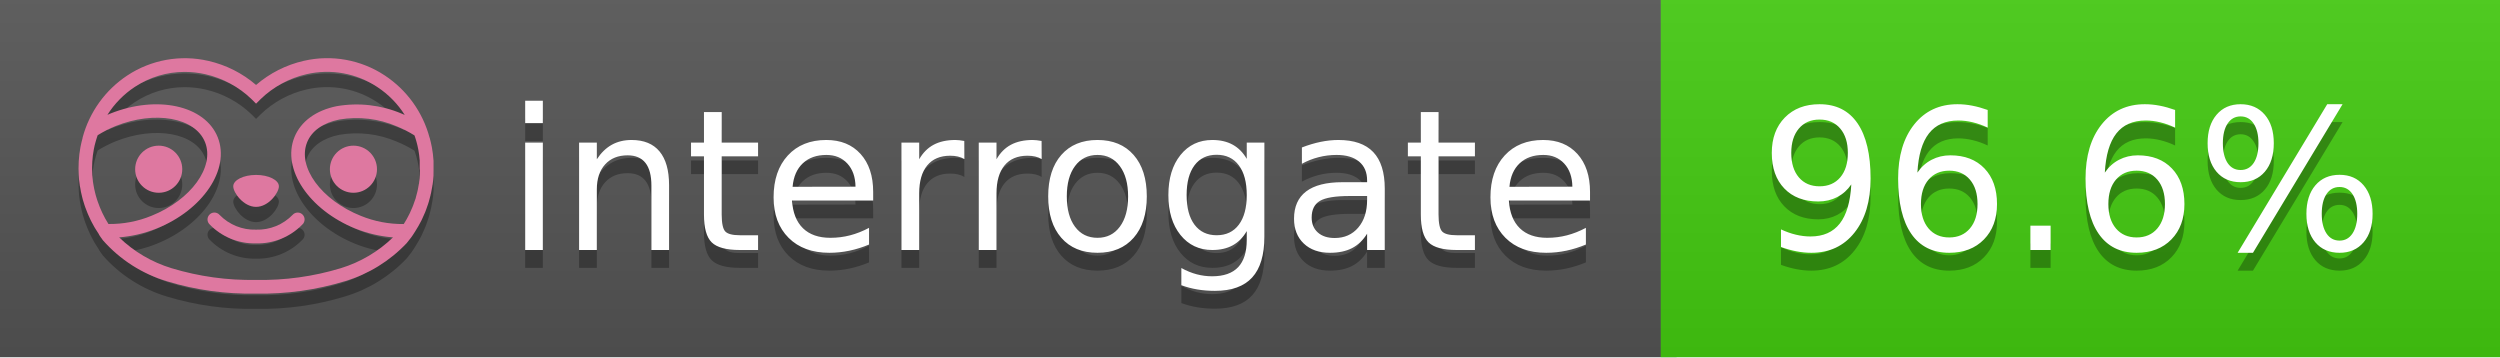
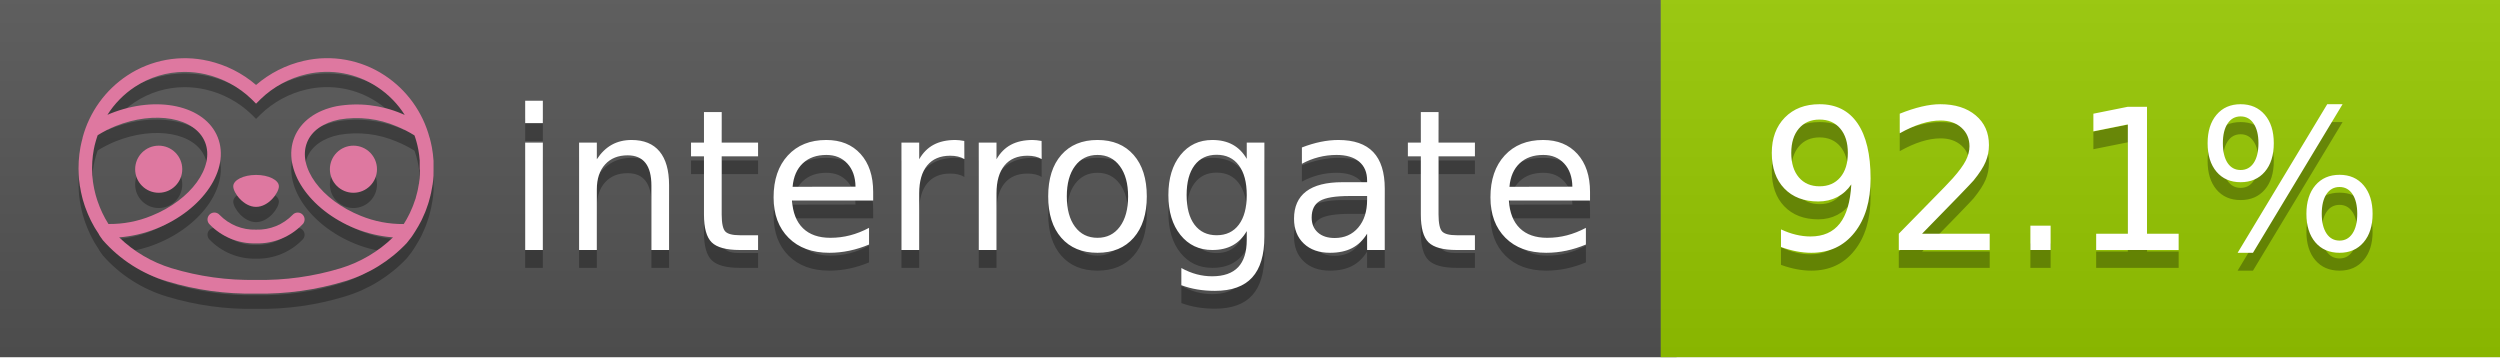
<svg xmlns="http://www.w3.org/2000/svg" width="140" height="20" viewBox="0 0 140 20" version="1.1" xml:space="preserve" style="fill-rule:evenodd;clip-rule:evenodd;stroke-linejoin:round;stroke-miterlimit:2;">
  <g transform="matrix(1,0,0,1,22,0)">
    <g id="backgrounds" transform="matrix(1.32789,0,0,1,-22.3892,0)">
      <rect x="0" y="0" width="71" height="20" style="fill:rgb(85,85,85);" />
    </g>
-     <rect x="71" y="0" width="47" height="20" data-interrogate="color" style="fill:#4c1" />
+     <rect x="71" y="0" width="47" height="20" data-interrogate="color" style="fill:#97CA00" />
    <g transform="matrix(1.19746,0,0,1,-22.3744,-4.85723e-16)">
      <rect x="0" y="0" width="118" height="20" style="fill:url(#_Linear1);" />
    </g>
  </g>
  <g fill="#fff" text-anchor="middle" font-family="DejaVu Sans,Verdana,Geneva,sans-serif" font-size="110">
    <text x="590" y="150" fill="#010101" fill-opacity=".3" transform="scale(.1)" textLength="610">interrogate</text>
    <text x="590" y="140" transform="scale(.1)" textLength="610">interrogate</text>
-     <text x="1160" y="150" fill="#010101" fill-opacity=".3" transform="scale(.1)" textLength="370" data-interrogate="result">96.6%</text>
-     <text x="1160" y="140" transform="scale(.1)" textLength="370" data-interrogate="result">96.6%</text>
+     <text x="1160" y="150" fill="#010101" fill-opacity=".3" transform="scale(.1)" textLength="370" data-interrogate="result">92.1%</text>
+     <text x="1160" y="140" transform="scale(.1)" textLength="370" data-interrogate="result">92.1%</text>
  </g>
  <g id="logo-shadow" transform="matrix(0.854876,0,0,0.854876,-6.73514,1.732)">
    <g transform="matrix(0.299012,0,0,0.299012,9.70229,-6.68582)">
      <path d="M50,64.25C52.76,64.25 55,61.13 55,59.75C55,58.37 52.76,57.25 50,57.25C47.24,57.25 45,58.37 45,59.75C45,61.13 47.24,64.25 50,64.25Z" style="fill:rgb(1,1,1);fill-opacity:0.3;fill-rule:nonzero;" />
    </g>
    <g transform="matrix(0.299012,0,0,0.299012,9.70229,-6.68582)">
      <path d="M88,49.05C86.506,43.475 83.018,38.638 78.2,35.46C72.969,32.002 66.539,30.844 60.43,32.26C56.576,33.145 52.995,34.958 50,37.54C46.998,34.958 43.411,33.149 39.55,32.27C33.441,30.853 27.011,32.011 21.78,35.47C16.97,38.652 13.489,43.489 12,49.06L12,49.13C11.82,49.79 11.66,50.46 11.53,51.13C11.146,53.207 11.021,55.323 11.16,57.43C11.16,58.03 11.26,58.63 11.34,59.23C11.34,59.51 11.43,59.79 11.48,60.07C11.53,60.35 11.58,60.68 11.64,60.98C11.7,61.28 11.8,61.69 11.89,62.05C11.98,62.41 11.99,62.47 12.05,62.68C12.16,63.07 12.28,63.46 12.41,63.84L12.58,64.34C12.72,64.74 12.88,65.14 13.04,65.53L13.23,65.98C13.403,66.373 13.583,66.767 13.77,67.16L13.99,67.59C14.19,67.97 14.39,68.35 14.61,68.73L14.87,69.15C15.1,69.52 15.33,69.89 15.58,70.26L15.58,70.32L15.99,70.93C16.14,71.14 16.29,71.36 16.45,71.57C20.206,75.83 25.086,78.95 30.53,80.57C36.839,82.48 43.41,83.385 50,83.25C56.599,83.374 63.177,82.456 69.49,80.53C74.644,78.978 79.303,76.102 83,72.19C83.34,71.78 83.65,71.35 84,70.92L84.18,70.66L84.33,70.44L84.41,70.32C84.55,70.12 84.67,69.9 84.81,69.7C85.07,69.3 85.32,68.89 85.55,68.48C85.78,68.07 86.02,67.65 86.23,67.22C86.31,67.05 86.39,66.88 86.47,66.7C86.67,66.28 86.85,65.87 87.03,65.44L87.23,64.92C87.397,64.487 87.55,64.05 87.69,63.61L87.85,63.09C87.98,62.64 88.1,62.19 88.21,61.74C88.21,61.57 88.3,61.39 88.33,61.22C88.43,60.75 88.52,60.22 88.6,59.79C88.6,59.64 88.66,59.49 88.68,59.33C88.77,58.71 88.84,58.08 88.88,57.45L88.88,54.17C88.817,53.164 88.693,52.162 88.51,51.17C88.38,50.5 88.23,49.84 88.05,49.17L88,49.05ZM85.89,56.44L85.89,57.23C85.89,57.78 85.79,58.32 85.72,58.86C85.72,59.01 85.72,59.15 85.65,59.3C85.59,59.7 85.51,60.11 85.43,60.51L85.32,60.99C85.23,61.38 85.12,61.77 85.01,62.16C85.01,62.31 84.93,62.46 84.88,62.6C84.74,63.04 84.59,63.47 84.42,63.9L84.27,64.28C84.1,64.71 83.91,65.14 83.71,65.56C83.51,65.98 83.43,66.12 83.28,66.4L83.01,66.91C82.83,67.223 82.643,67.537 82.45,67.85L82.35,68.01C79.121,68.047 75.918,67.434 72.93,66.21C64.27,62.74 59,55.52 61.18,50.11C62.18,47.6 64.7,45.82 68.26,45.11C72.489,44.395 76.835,44.908 80.78,46.59C82.141,47.144 83.453,47.813 84.7,48.59C84.76,48.76 84.82,48.93 84.88,49.1C84.94,49.27 85.05,49.63 85.12,49.9C85.28,50.5 85.44,51.1 85.55,51.73C85.691,52.507 85.792,53.292 85.85,54.08L85.85,55.89C85.85,56.12 85.91,56.25 85.91,56.45L85.89,56.44ZM17.66,68C16.668,66.435 15.869,64.756 15.28,63L15.17,62.68C15.06,62.35 14.96,62.01 14.87,61.68C14.823,61.493 14.777,61.31 14.73,61.13C14.66,60.84 14.59,60.55 14.53,60.27C14.47,59.99 14.43,59.72 14.38,59.44C14.33,59.16 14.3,59 14.27,58.78C14.2,58.27 14.15,57.78 14.11,57.23L14.11,57.03C14.008,55.236 14.122,53.437 14.45,51.67C14.56,51.06 14.71,50.46 14.88,49.87C14.96,49.59 15.04,49.32 15.13,49.05C15.22,48.78 15.24,48.72 15.3,48.55C16.548,47.774 17.859,47.105 19.22,46.55C27.86,43.09 36.65,44.67 38.82,50.08C40.99,55.49 35.73,62.74 27.09,66.2C24.101,67.431 20.893,68.043 17.66,68ZM68.57,77.68C62.554,79.508 56.287,80.376 50,80.25C43.737,80.37 37.495,79.506 31.5,77.69C27.185,76.38 23.243,74.062 20,70.93C22.815,70.706 25.58,70.055 28.2,69C38.37,64.92 44.39,56 41.6,49C38.81,42 28.27,39.72 18.1,43.8L17.43,44.09C18.973,41.648 21.019,39.561 23.43,37.97C26.671,35.824 30.473,34.68 34.36,34.68C35.884,34.681 37.404,34.852 38.89,35.19C42.694,36.049 46.191,37.935 49,40.64L50,41.64L51,40.64C53.797,37.937 57.279,36.049 61.07,35.18C66.402,33.947 72.014,34.968 76.57,38C78.98,39.588 81.026,41.671 82.57,44.11L81.9,43.82C77.409,41.921 72.464,41.355 67.66,42.19C63.08,43.12 59.79,45.54 58.39,49.02C55.6,55.97 61.62,64.94 71.79,69.02C74.414,70.07 77.182,70.714 80,70.93C76.776,74.05 72.859,76.363 68.57,77.68Z" style="fill:rgb(1,1,1);fill-opacity:0.3;fill-rule:nonzero;" />
    </g>
    <g transform="matrix(0.299012,0,0,0.299012,9.70229,-6.68582)">
      <circle cx="71.33" cy="56" r="5.16" style="fill:rgb(1,1,1);fill-opacity:0.3;" />
    </g>
    <g transform="matrix(0.299012,0,0,0.299012,9.70229,-6.68582)">
      <circle cx="28.67" cy="56" r="5.16" style="fill:rgb(1,1,1);fill-opacity:0.3;" />
    </g>
    <g transform="matrix(0.299012,0,0,0.299012,9.70229,-6.68582)">
      <path d="M58,66C55.912,68.161 53.003,69.339 50,69.24C46.997,69.339 44.088,68.161 42,66C41.714,65.677 41.302,65.491 40.87,65.491C40.042,65.491 39.361,66.172 39.361,67C39.361,67.368 39.496,67.724 39.74,68C42.403,70.804 46.134,72.35 50,72.25C53.862,72.347 57.59,70.802 60.25,68C60.495,67.725 60.63,67.369 60.63,67C60.63,66.174 59.951,65.495 59.125,65.495C58.695,65.495 58.285,65.679 58,66Z" style="fill:rgb(1,1,1);fill-opacity:0.3;fill-rule:nonzero;" />
    </g>
  </g>
  <g id="logo-pink" transform="matrix(0.854876,0,0,0.854876,-6.73514,0.877124)">
    <g transform="matrix(0.299012,0,0,0.299012,9.70229,-6.68582)">
      <path d="M50,64.25C52.76,64.25 55,61.13 55,59.75C55,58.37 52.76,57.25 50,57.25C47.24,57.25 45,58.37 45,59.75C45,61.13 47.24,64.25 50,64.25Z" style="fill:rgb(222,120,160);fill-rule:nonzero;" />
    </g>
    <g transform="matrix(0.299012,0,0,0.299012,9.70229,-6.68582)">
      <path d="M88,49.05C86.506,43.475 83.018,38.638 78.2,35.46C72.969,32.002 66.539,30.844 60.43,32.26C56.576,33.145 52.995,34.958 50,37.54C46.998,34.958 43.411,33.149 39.55,32.27C33.441,30.853 27.011,32.011 21.78,35.47C16.97,38.652 13.489,43.489 12,49.06L12,49.13C11.82,49.79 11.66,50.46 11.53,51.13C11.146,53.207 11.021,55.323 11.16,57.43C11.16,58.03 11.26,58.63 11.34,59.23C11.34,59.51 11.43,59.79 11.48,60.07C11.53,60.35 11.58,60.68 11.64,60.98C11.7,61.28 11.8,61.69 11.89,62.05C11.98,62.41 11.99,62.47 12.05,62.68C12.16,63.07 12.28,63.46 12.41,63.84L12.58,64.34C12.72,64.74 12.88,65.14 13.04,65.53L13.23,65.98C13.403,66.373 13.583,66.767 13.77,67.16L13.99,67.59C14.19,67.97 14.39,68.35 14.61,68.73L14.87,69.15C15.1,69.52 15.33,69.89 15.58,70.26L15.58,70.32L15.99,70.93C16.14,71.14 16.29,71.36 16.45,71.57C20.206,75.83 25.086,78.95 30.53,80.57C36.839,82.48 43.41,83.385 50,83.25C56.599,83.374 63.177,82.456 69.49,80.53C74.644,78.978 79.303,76.102 83,72.19C83.34,71.78 83.65,71.35 84,70.92L84.18,70.66L84.33,70.44L84.41,70.32C84.55,70.12 84.67,69.9 84.81,69.7C85.07,69.3 85.32,68.89 85.55,68.48C85.78,68.07 86.02,67.65 86.23,67.22C86.31,67.05 86.39,66.88 86.47,66.7C86.67,66.28 86.85,65.87 87.03,65.44L87.23,64.92C87.397,64.487 87.55,64.05 87.69,63.61L87.85,63.09C87.98,62.64 88.1,62.19 88.21,61.74C88.21,61.57 88.3,61.39 88.33,61.22C88.43,60.75 88.52,60.22 88.6,59.79C88.6,59.64 88.66,59.49 88.68,59.33C88.77,58.71 88.84,58.08 88.88,57.45L88.88,54.17C88.817,53.164 88.693,52.162 88.51,51.17C88.38,50.5 88.23,49.84 88.05,49.17L88,49.05ZM85.89,56.44L85.89,57.23C85.89,57.78 85.79,58.32 85.72,58.86C85.72,59.01 85.72,59.15 85.65,59.3C85.59,59.7 85.51,60.11 85.43,60.51L85.32,60.99C85.23,61.38 85.12,61.77 85.01,62.16C85.01,62.31 84.93,62.46 84.88,62.6C84.74,63.04 84.59,63.47 84.42,63.9L84.27,64.28C84.1,64.71 83.91,65.14 83.71,65.56C83.51,65.98 83.43,66.12 83.28,66.4L83.01,66.91C82.83,67.223 82.643,67.537 82.45,67.85L82.35,68.01C79.121,68.047 75.918,67.434 72.93,66.21C64.27,62.74 59,55.52 61.18,50.11C62.18,47.6 64.7,45.82 68.26,45.11C72.489,44.395 76.835,44.908 80.78,46.59C82.141,47.144 83.453,47.813 84.7,48.59C84.76,48.76 84.82,48.93 84.88,49.1C84.94,49.27 85.05,49.63 85.12,49.9C85.28,50.5 85.44,51.1 85.55,51.73C85.691,52.507 85.792,53.292 85.85,54.08L85.85,55.89C85.85,56.12 85.91,56.25 85.91,56.45L85.89,56.44ZM17.66,68C16.668,66.435 15.869,64.756 15.28,63L15.17,62.68C15.06,62.35 14.96,62.01 14.87,61.68C14.823,61.493 14.777,61.31 14.73,61.13C14.66,60.84 14.59,60.55 14.53,60.27C14.47,59.99 14.43,59.72 14.38,59.44C14.33,59.16 14.3,59 14.27,58.78C14.2,58.27 14.15,57.78 14.11,57.23L14.11,57.03C14.008,55.236 14.122,53.437 14.45,51.67C14.56,51.06 14.71,50.46 14.88,49.87C14.96,49.59 15.04,49.32 15.13,49.05C15.22,48.78 15.24,48.72 15.3,48.55C16.548,47.774 17.859,47.105 19.22,46.55C27.86,43.09 36.65,44.67 38.82,50.08C40.99,55.49 35.73,62.74 27.09,66.2C24.101,67.431 20.893,68.043 17.66,68ZM68.57,77.68C62.554,79.508 56.287,80.376 50,80.25C43.737,80.37 37.495,79.506 31.5,77.69C27.185,76.38 23.243,74.062 20,70.93C22.815,70.706 25.58,70.055 28.2,69C38.37,64.92 44.39,56 41.6,49C38.81,42 28.27,39.72 18.1,43.8L17.43,44.09C18.973,41.648 21.019,39.561 23.43,37.97C26.671,35.824 30.473,34.68 34.36,34.68C35.884,34.681 37.404,34.852 38.89,35.19C42.694,36.049 46.191,37.935 49,40.64L50,41.64L51,40.64C53.797,37.937 57.279,36.049 61.07,35.18C66.402,33.947 72.014,34.968 76.57,38C78.98,39.588 81.026,41.671 82.57,44.11L81.9,43.82C77.409,41.921 72.464,41.355 67.66,42.19C63.08,43.12 59.79,45.54 58.39,49.02C55.6,55.97 61.62,64.94 71.79,69.02C74.414,70.07 77.182,70.714 80,70.93C76.776,74.05 72.859,76.363 68.57,77.68Z" style="fill:rgb(222,120,160);fill-rule:nonzero;" />
    </g>
    <g transform="matrix(0.299012,0,0,0.299012,9.70229,-6.68582)">
      <circle cx="71.33" cy="56" r="5.16" style="fill:rgb(222,120,160);" />
    </g>
    <g transform="matrix(0.299012,0,0,0.299012,9.70229,-6.68582)">
      <circle cx="28.67" cy="56" r="5.16" style="fill:rgb(222,120,160);" />
    </g>
    <g transform="matrix(0.299012,0,0,0.299012,9.70229,-6.68582)">
      <path d="M58,66C55.912,68.161 53.003,69.339 50,69.24C46.997,69.339 44.088,68.161 42,66C41.714,65.677 41.302,65.491 40.87,65.491C40.042,65.491 39.361,66.172 39.361,67C39.361,67.368 39.496,67.724 39.74,68C42.403,70.804 46.134,72.35 50,72.25C53.862,72.347 57.59,70.802 60.25,68C60.495,67.725 60.63,67.369 60.63,67C60.63,66.174 59.951,65.495 59.125,65.495C58.695,65.495 58.285,65.679 58,66Z" style="fill:rgb(222,120,160);fill-rule:nonzero;" />
    </g>
  </g>
  <defs>
    <linearGradient id="_Linear1" x1="0" y1="0" x2="1" y2="0" gradientUnits="userSpaceOnUse" gradientTransform="matrix(1.22465e-15,20,-20,1.22465e-15,0,0)">
      <stop offset="0" style="stop-color:rgb(187,187,187);stop-opacity:0.1" />
      <stop offset="1" style="stop-color:black;stop-opacity:0.1" />
    </linearGradient>
  </defs>
</svg>
